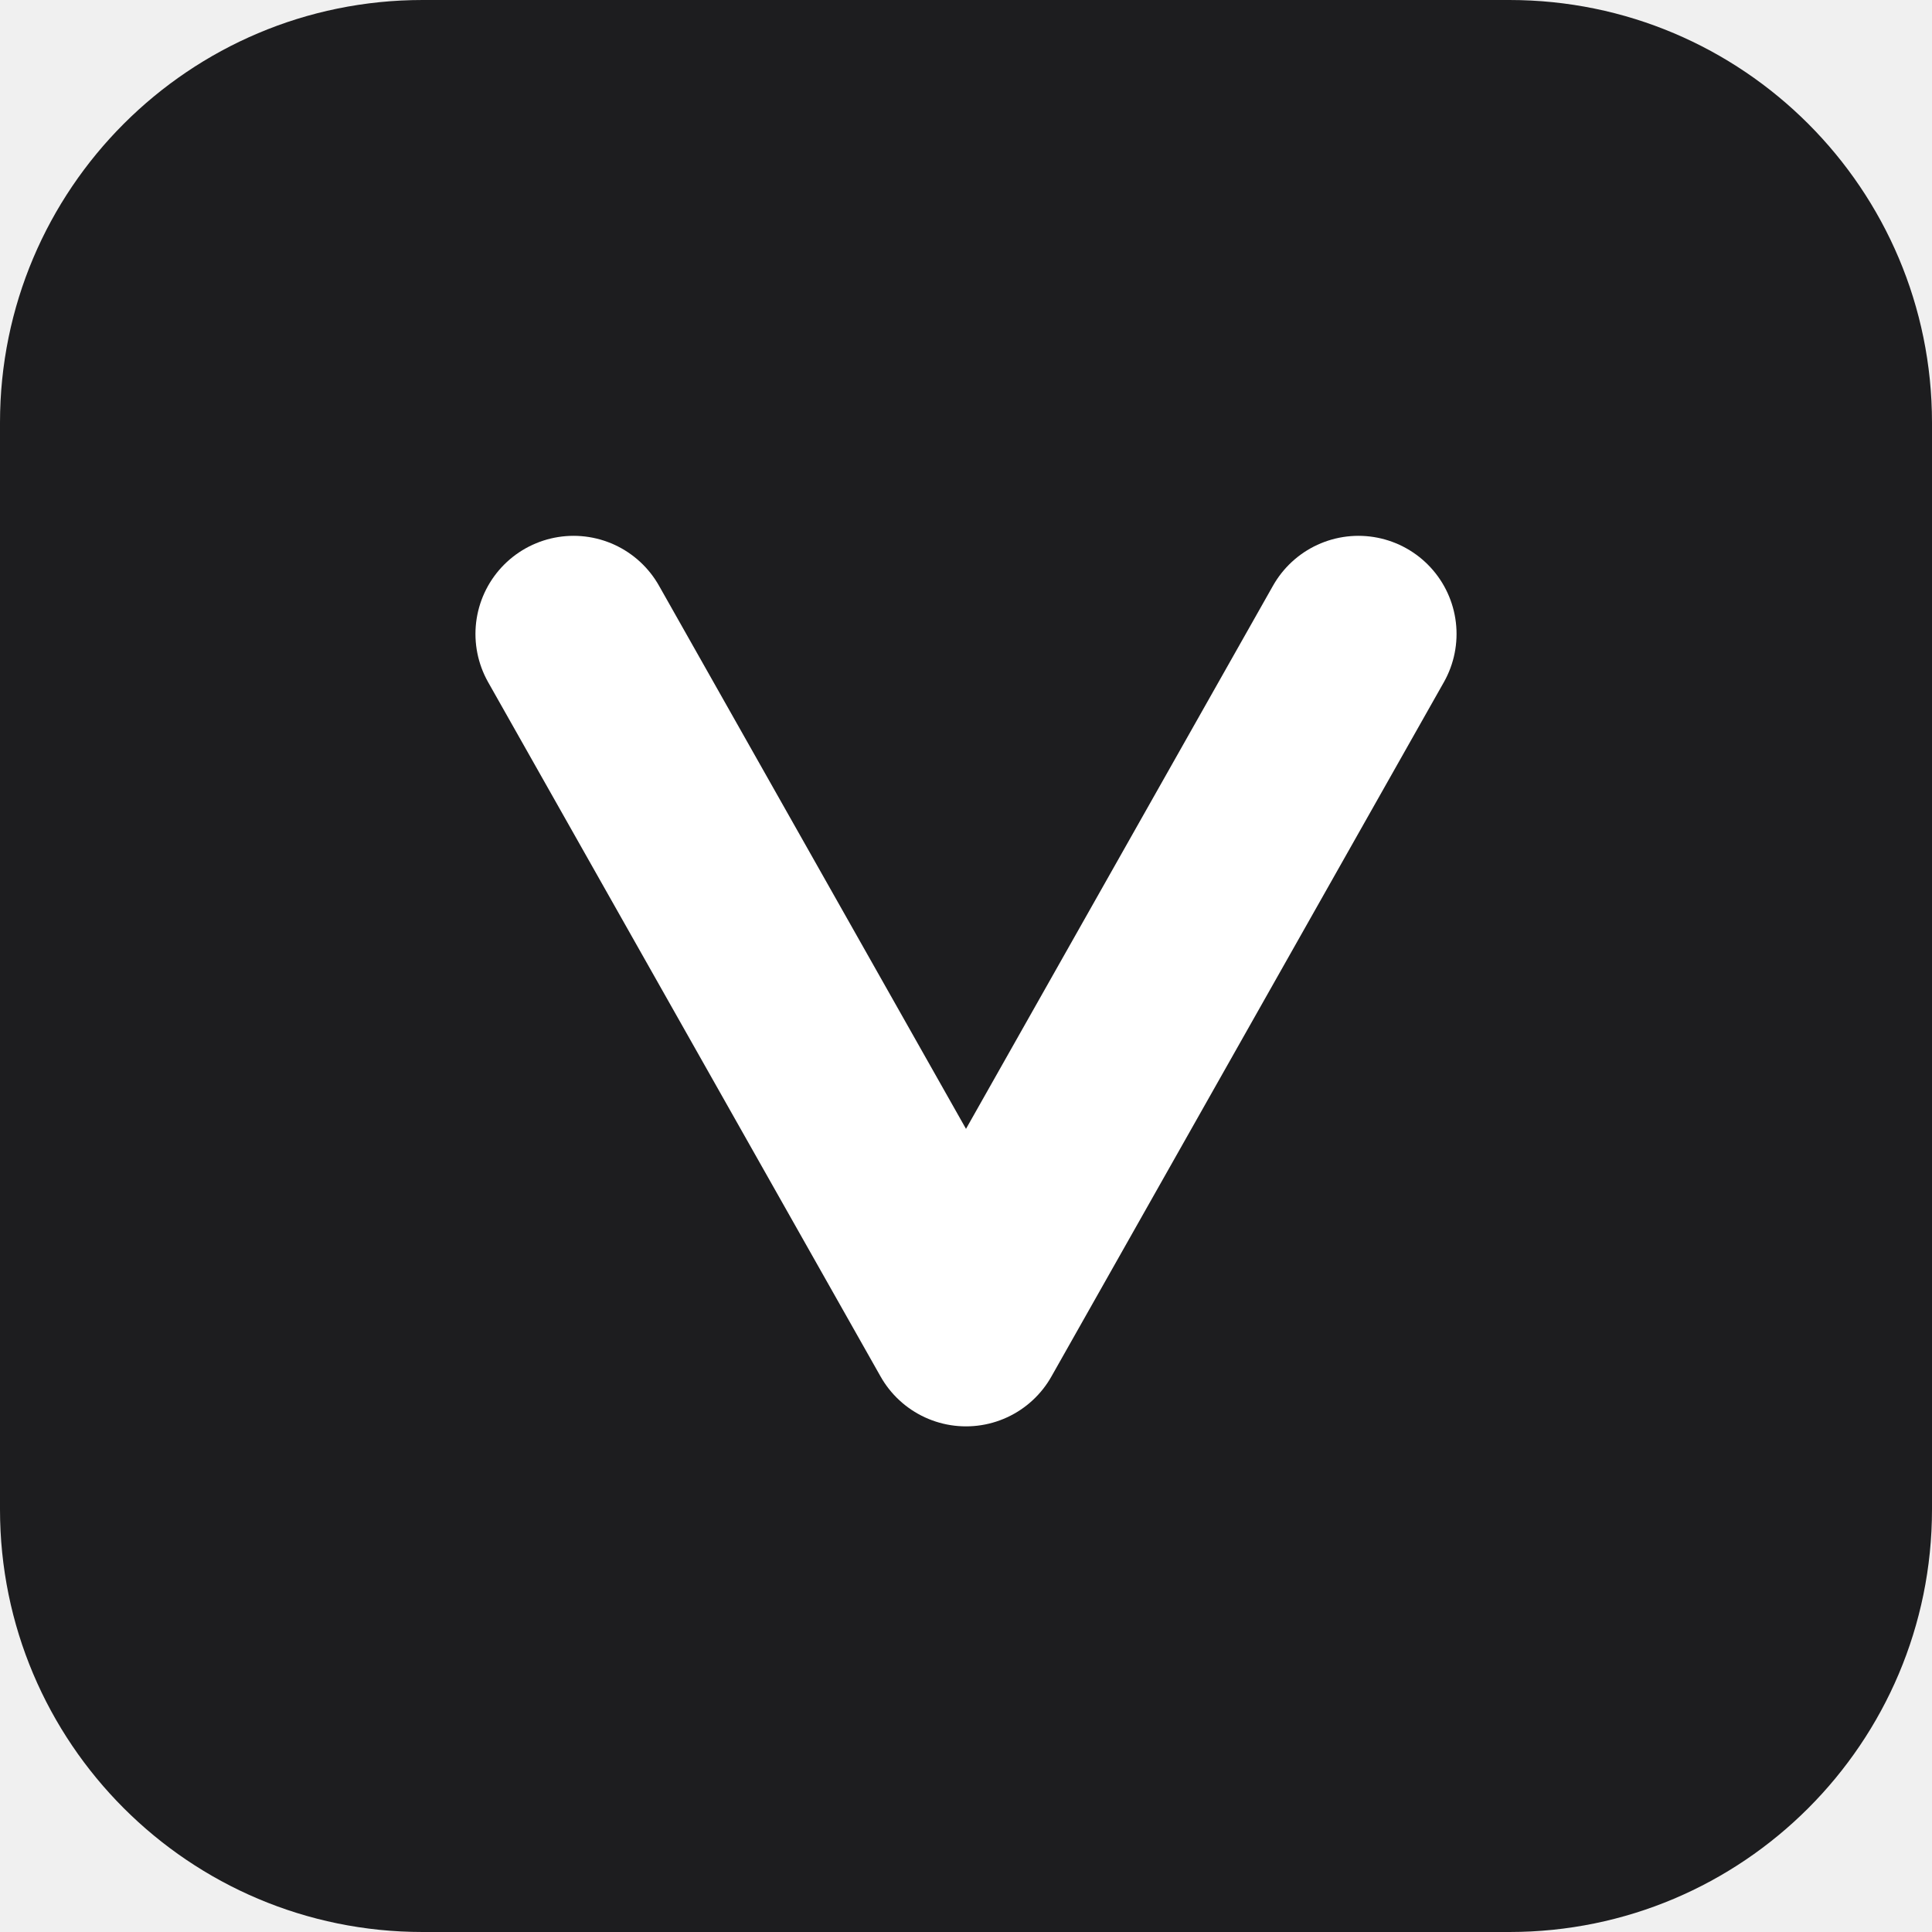
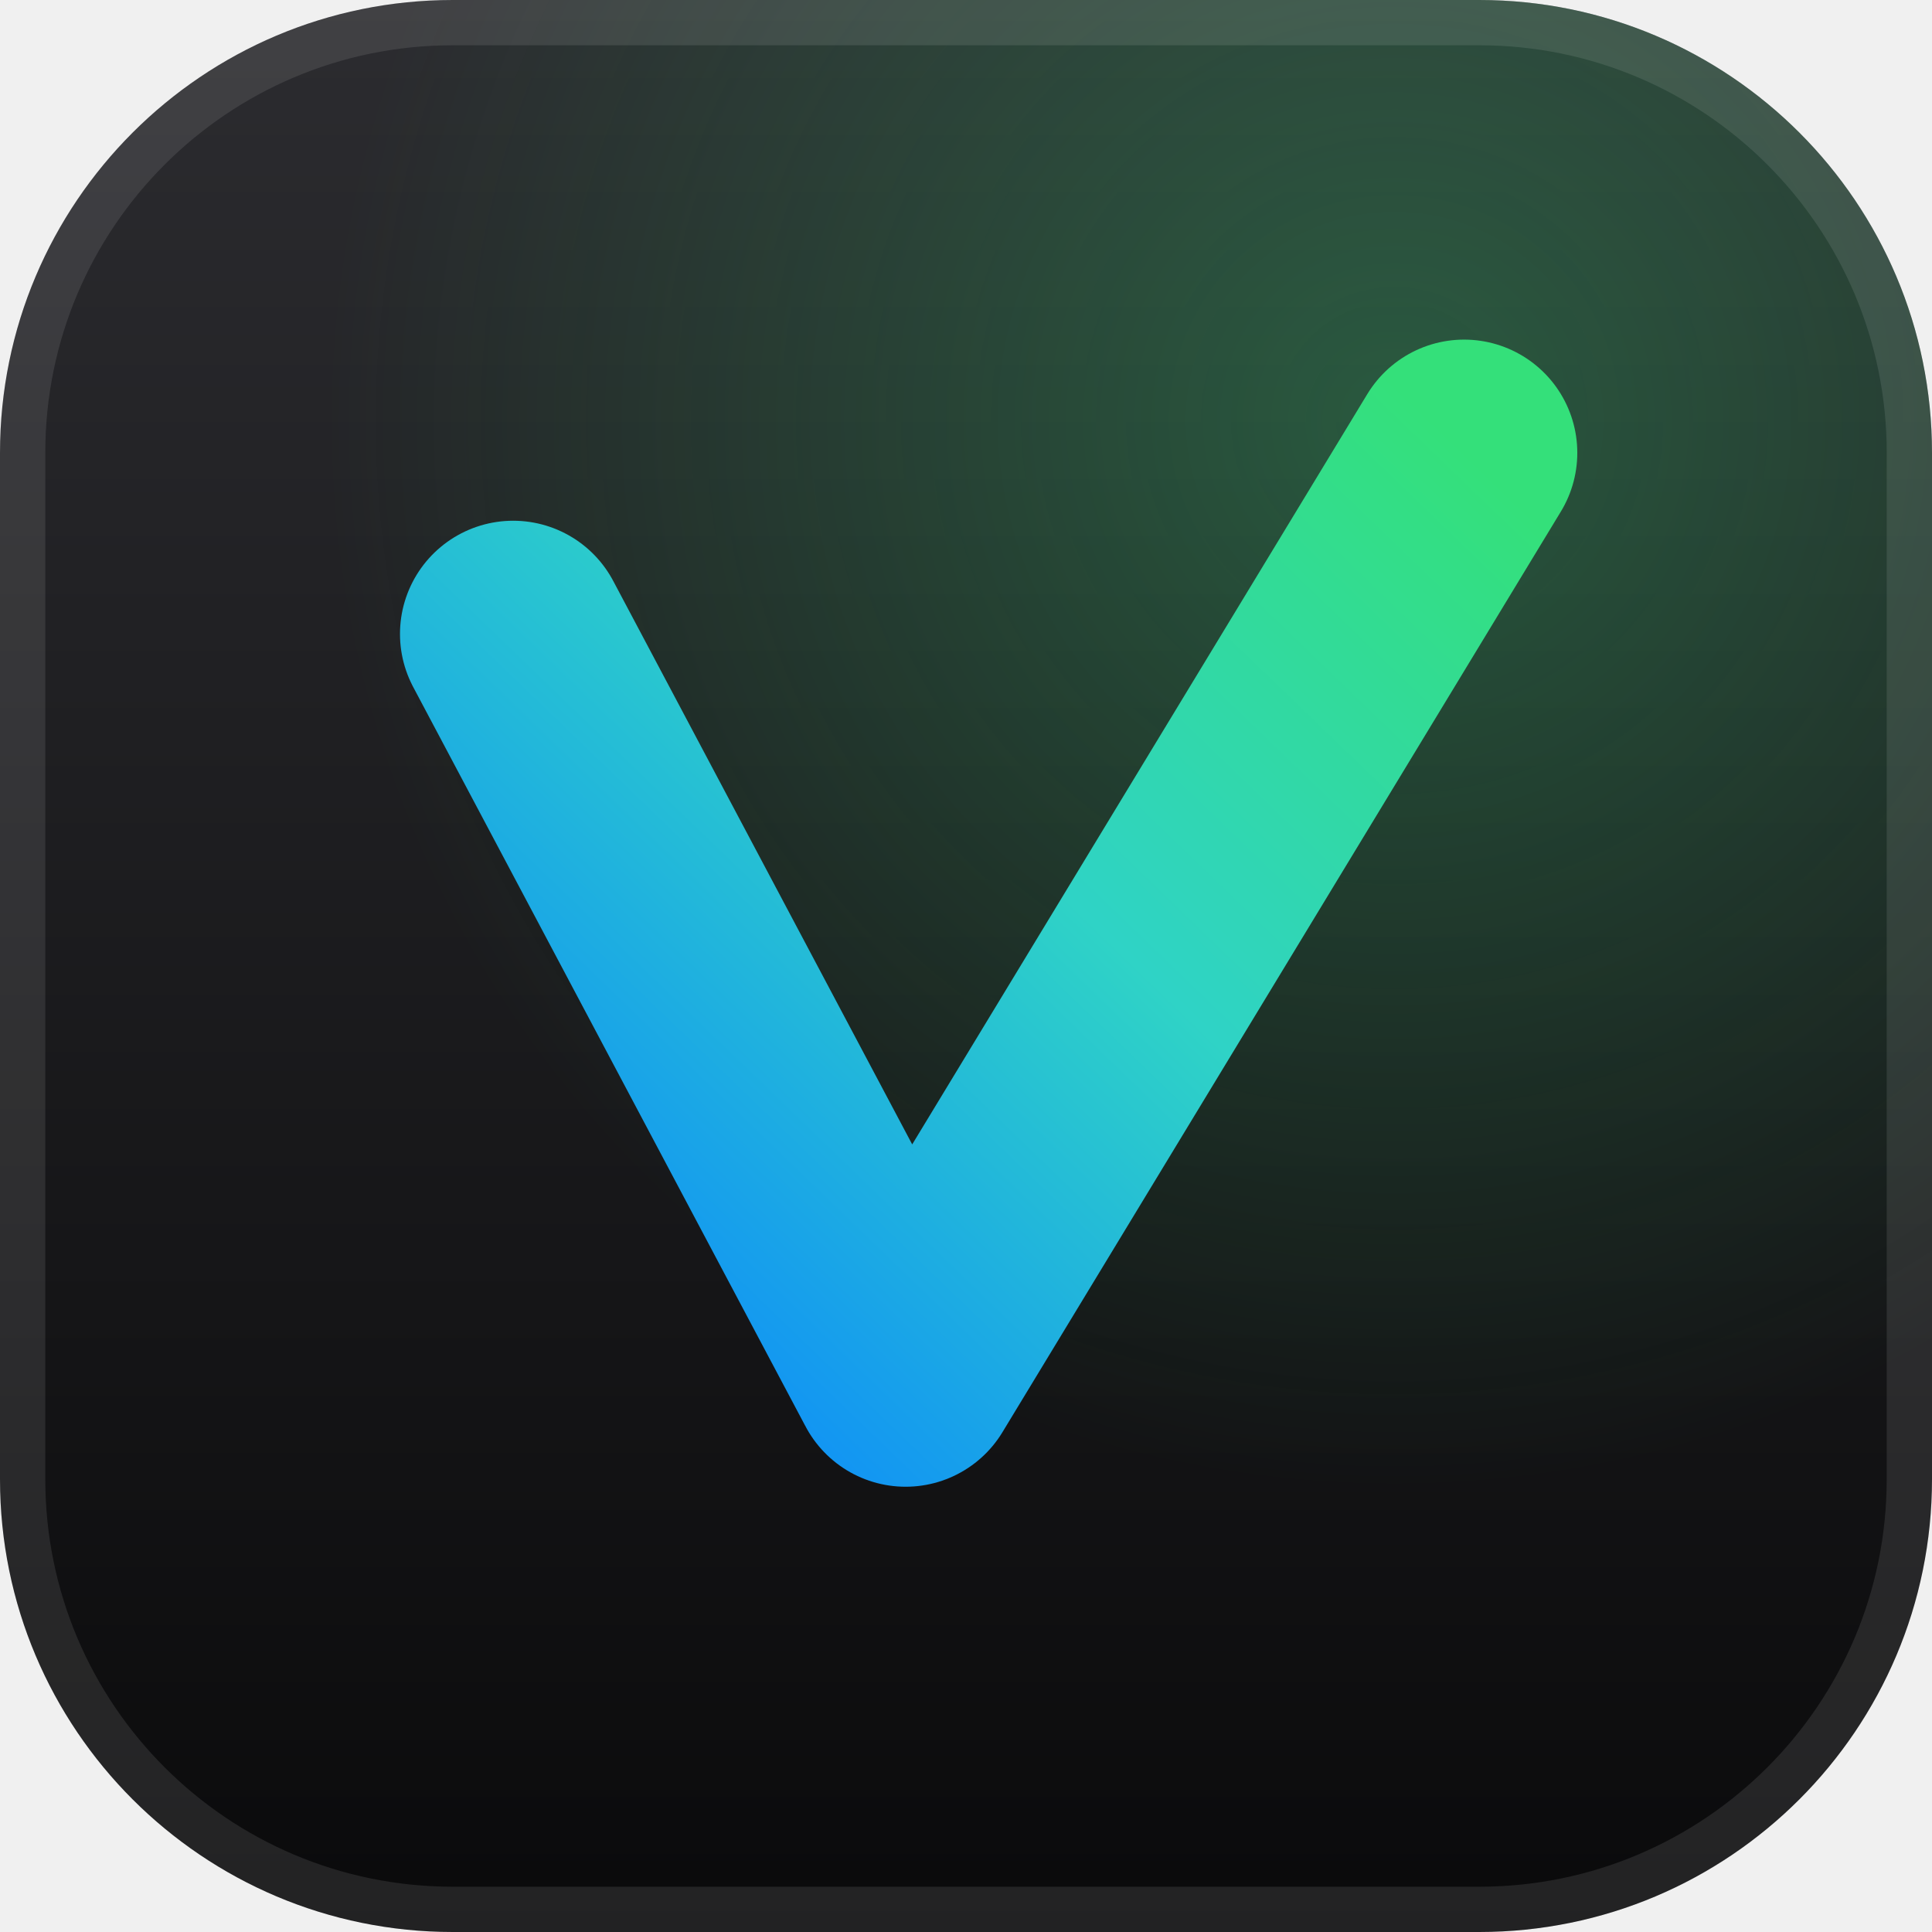
<svg xmlns="http://www.w3.org/2000/svg" viewBox="0 0 64 64">
-   <rect width="64" height="64" rx="14" fill="#1D1D1F" />
-   <path d="M19 21l13 23 13-23" fill="none" stroke="#FFFFFF" stroke-width="6.5" stroke-linecap="round" stroke-linejoin="round" />
+   <defs>
+     <linearGradient id="bg" x1="0" y1="0" x2="0" y2="1">
+       <stop offset="0" stop-color="#2C2C30" />
+       <stop offset="1" stop-color="#0A0A0B" />
+     </linearGradient>
+     <linearGradient id="v" x1="0" y1="1" x2="1" y2="0">
+       <stop offset="0" stop-color="#0A84FF" />
+       <stop offset=".55" stop-color="#2FD3C6" />
+       <stop offset="1" stop-color="#34E07A" />
+     </linearGradient>
+     <radialGradient id="glow" cx=".72" cy=".22" r=".55">
+       <stop offset="0" stop-color="#34E07A" stop-opacity=".28" />
+       <stop offset="1" stop-color="#34E07A" stop-opacity="0" />
+     </radialGradient>
+   </defs>
+   <rect width="64" height="64" rx="15" fill="url(#bg)" />
+   <rect width="64" height="64" rx="15" fill="url(#glow)" />
+   <rect x=".75" y=".75" width="62.5" height="62.5" rx="14.25" fill="none" stroke="#FFFFFF" stroke-opacity=".10" stroke-width="1.5" />
+   <path d="M17 21 30 45.5 48.5 15" fill="none" stroke="url(#v)" stroke-width="7.5" stroke-linecap="round" stroke-linejoin="round" />
</svg>
